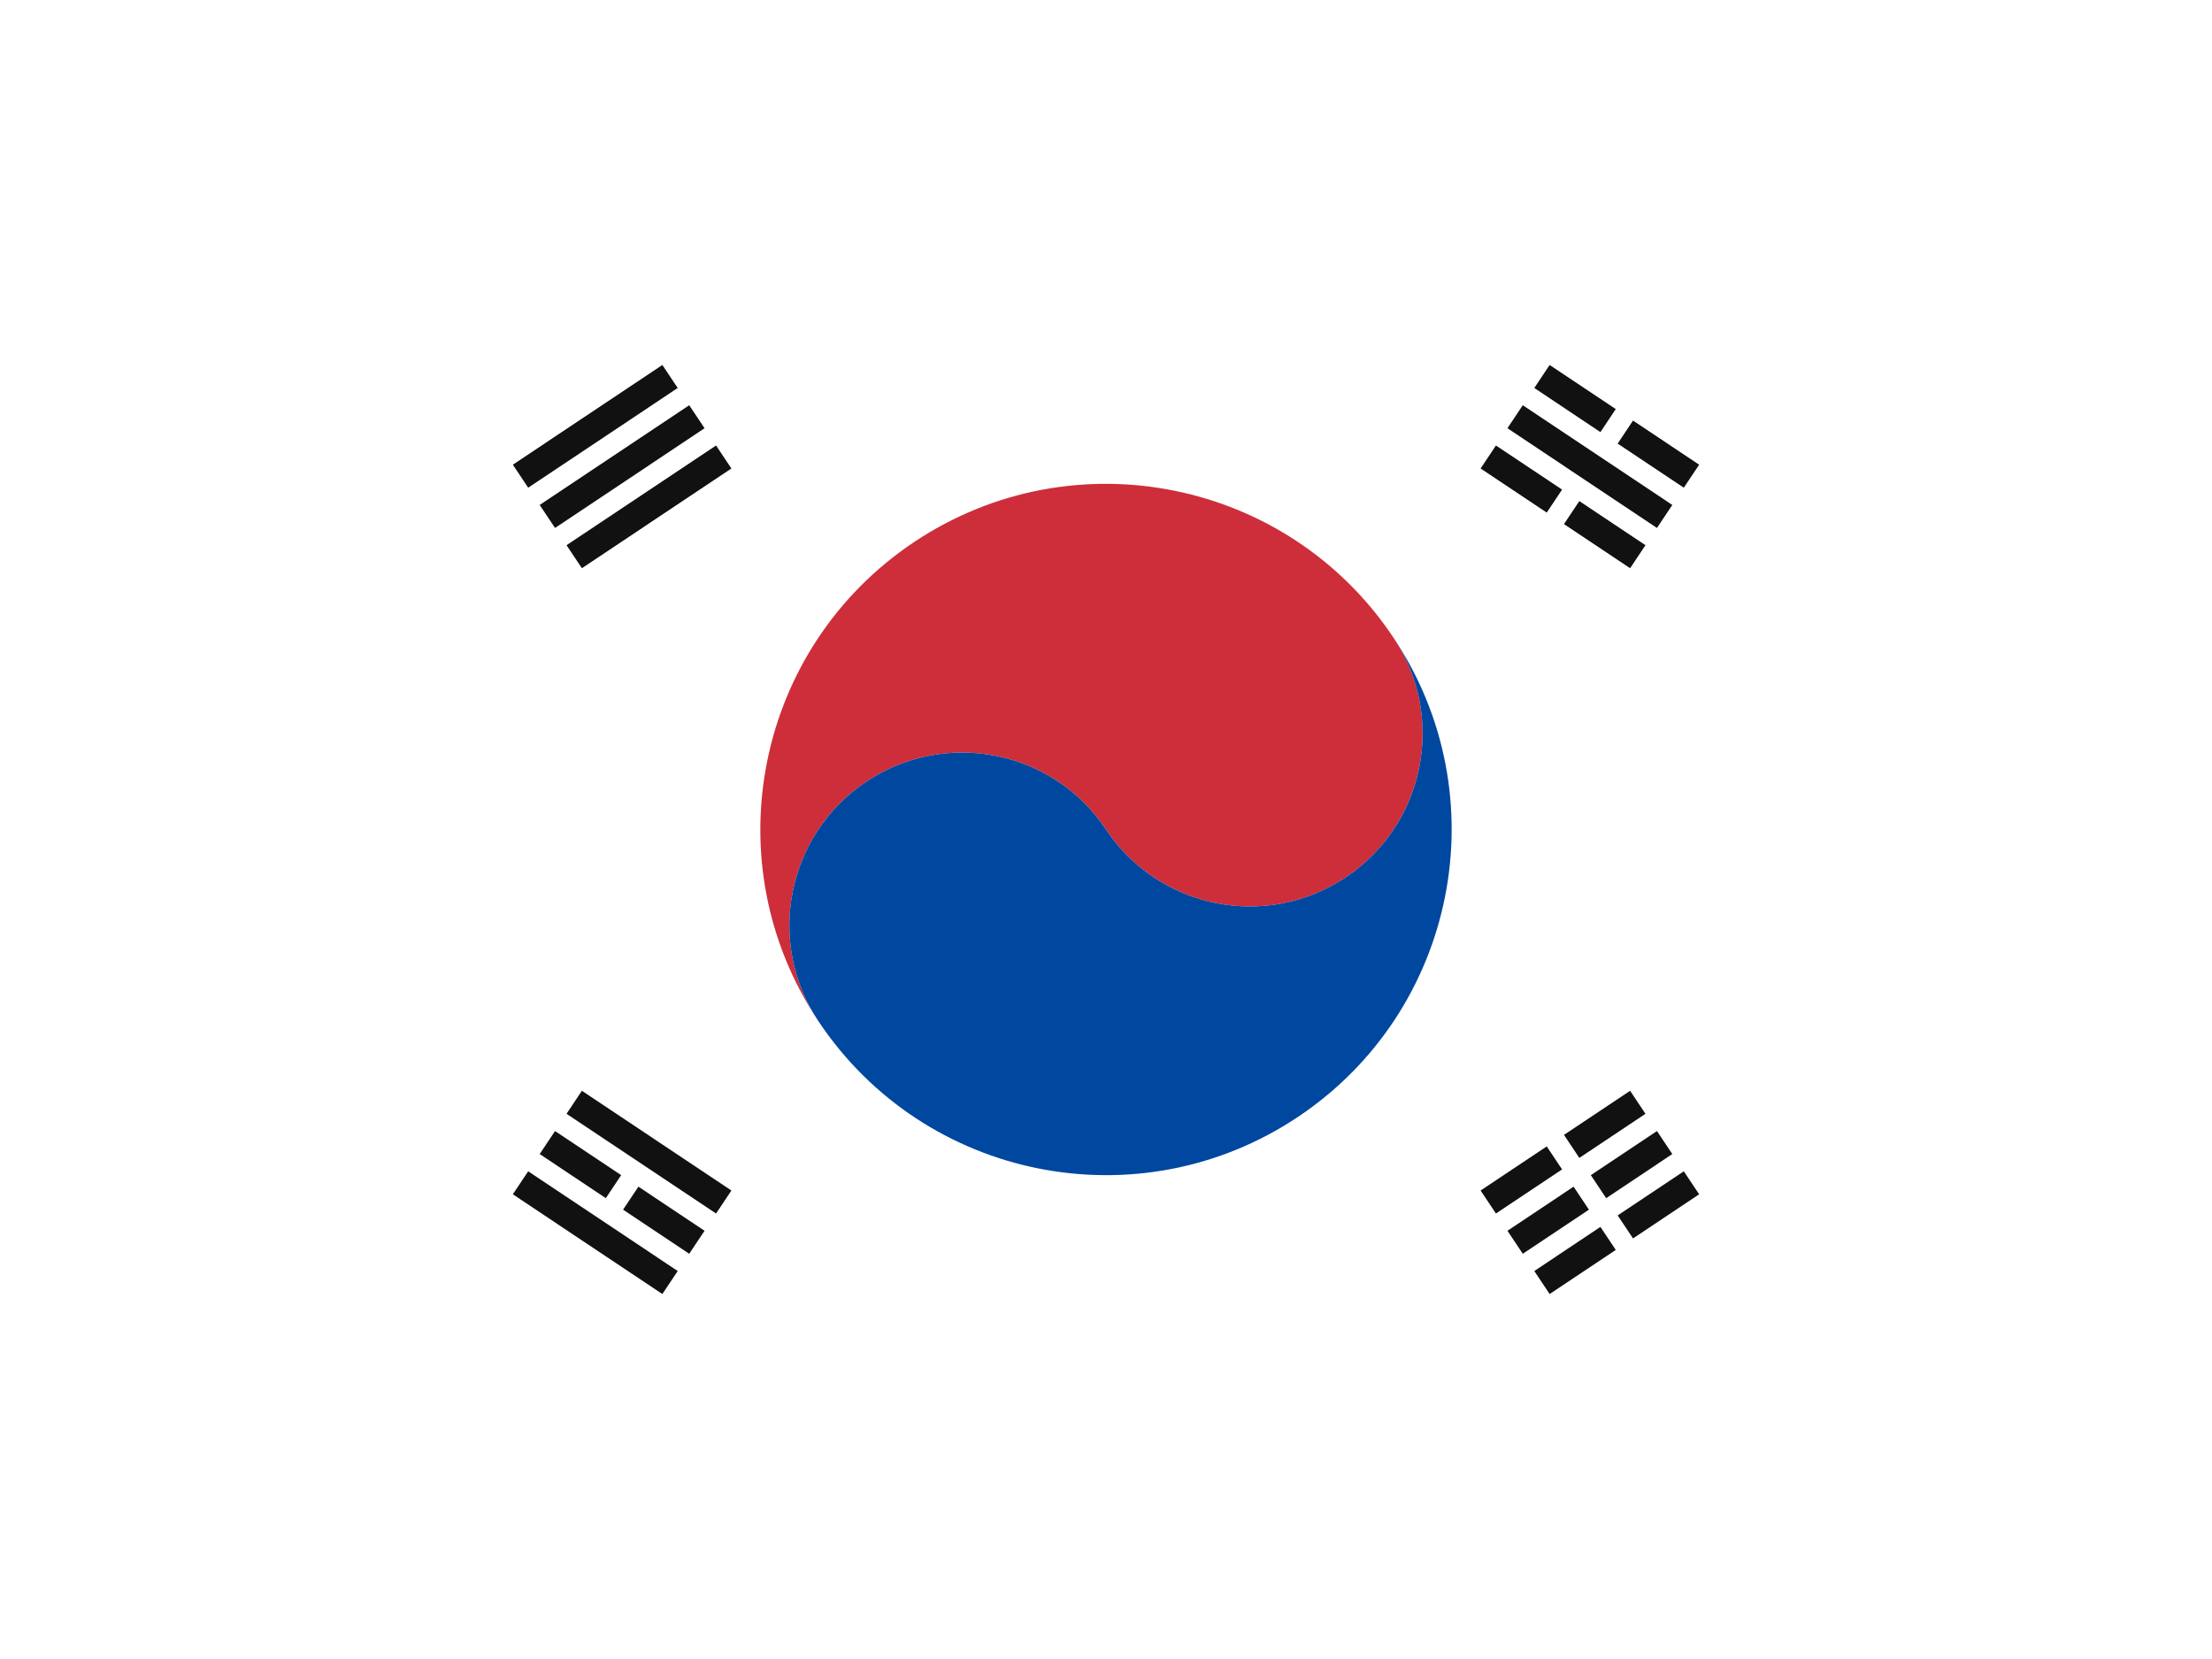
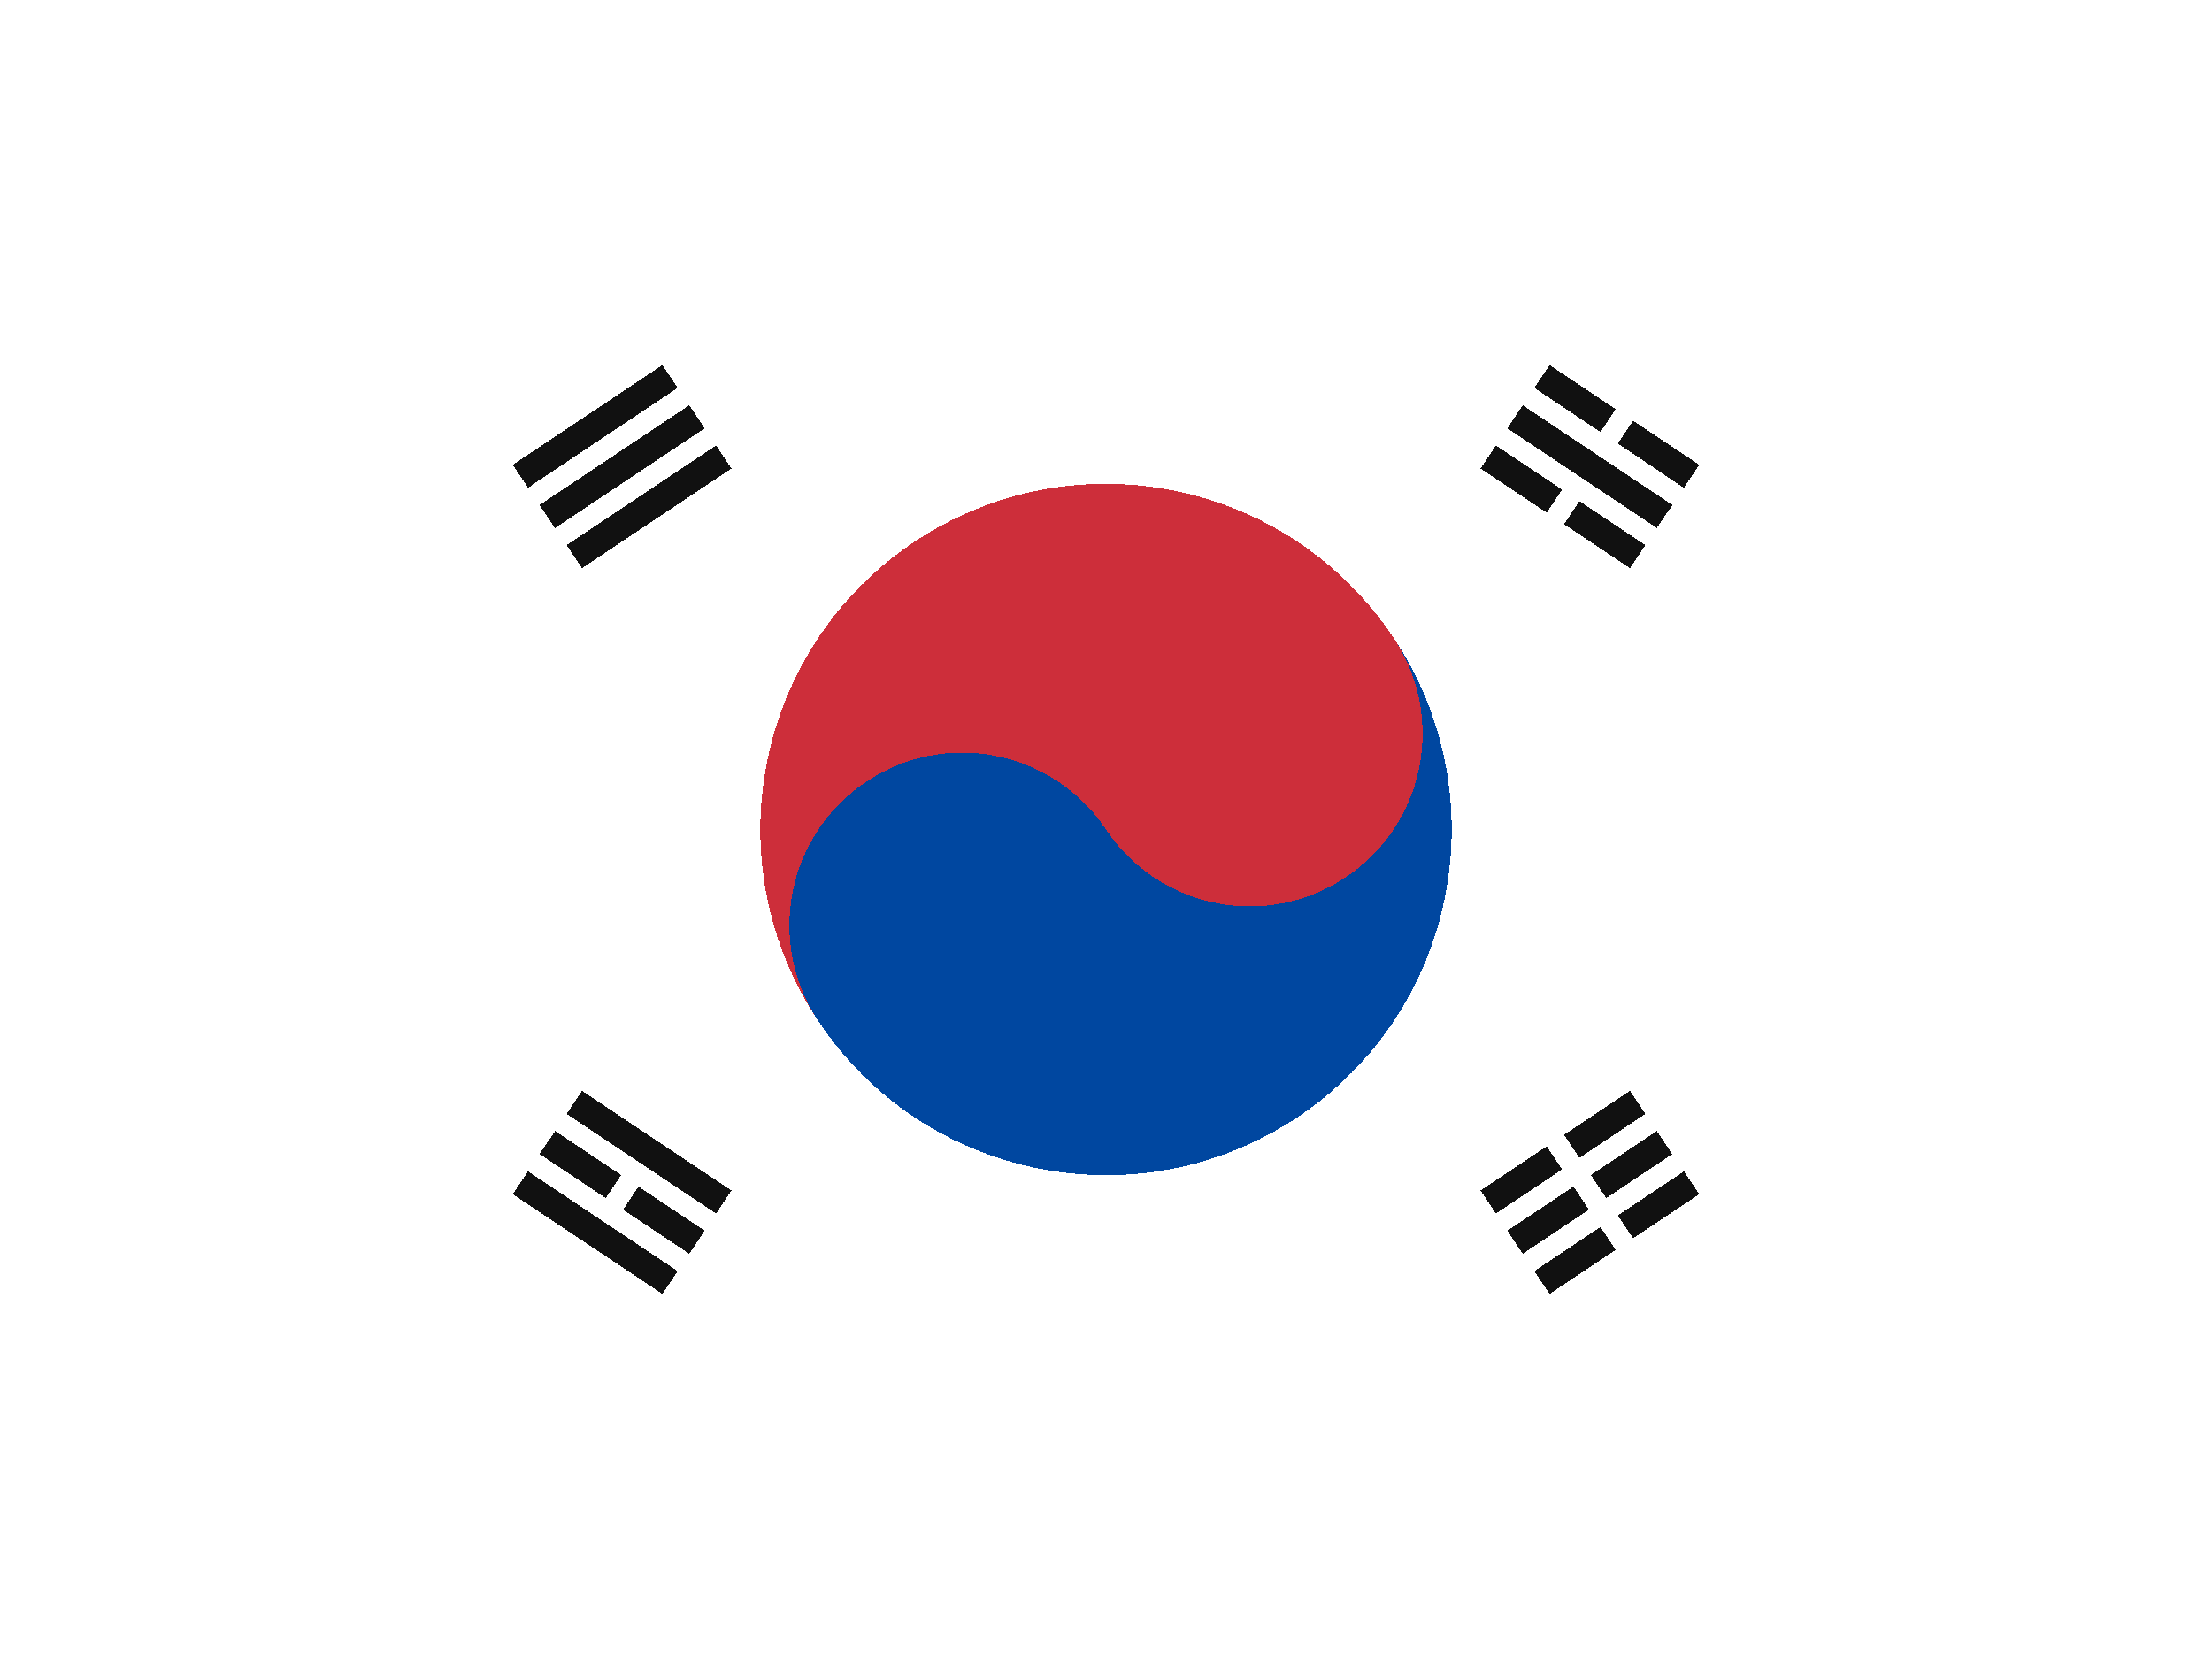
- <svg xmlns="http://www.w3.org/2000/svg" viewBox="0 0 640 480" width="640" height="480">
+ <svg xmlns="http://www.w3.org/2000/svg" shape-rendering="crispEdges" viewBox="0 0 640 480" width="640" height="480">
  <defs>
    <rect id="bar" x="-26" y="-4" width="52" height="8" fill="#111111" />
    <g id="split-bar">
      <rect x="-26" y="-4" width="23" height="8" fill="#111111" />
      <rect x="3" y="-4" width="23" height="8" fill="#111111" />
    </g>
  </defs>
  <rect width="640" height="480" fill="#FFFFFF" />
  <g transform="translate(320, 240) rotate(-33.7)">
    <path d="M -100,0 A 100,100 0 0,1 100,0 A 50,50 0 0,1 0,0 A 50,50 0 0,0 -100,0 Z" fill="#CD2E3A" />
    <path d="M -100,0 A 100,100 0 0,0 100,0 A 50,50 0 0,1 0,0 A 50,50 0 0,0 -100,0 Z" fill="#0047A0" />
  </g>
  <g transform="translate(180, 135) rotate(-33.7)">
    <use href="#bar" y="-14" />
    <use href="#bar" y="0" />
    <use href="#bar" y="14" />
  </g>
  <g transform="translate(460, 135) rotate(33.7)">
    <use href="#split-bar" y="-14" />
    <use href="#bar" y="0" />
    <use href="#split-bar" y="14" />
  </g>
  <g transform="translate(180, 345) rotate(33.7)">
    <use href="#bar" y="-14" />
    <use href="#split-bar" y="0" />
    <use href="#bar" y="14" />
  </g>
  <g transform="translate(460, 345) rotate(-33.7)">
    <use href="#split-bar" y="-14" />
    <use href="#split-bar" y="0" />
    <use href="#split-bar" y="14" />
  </g>
</svg>
